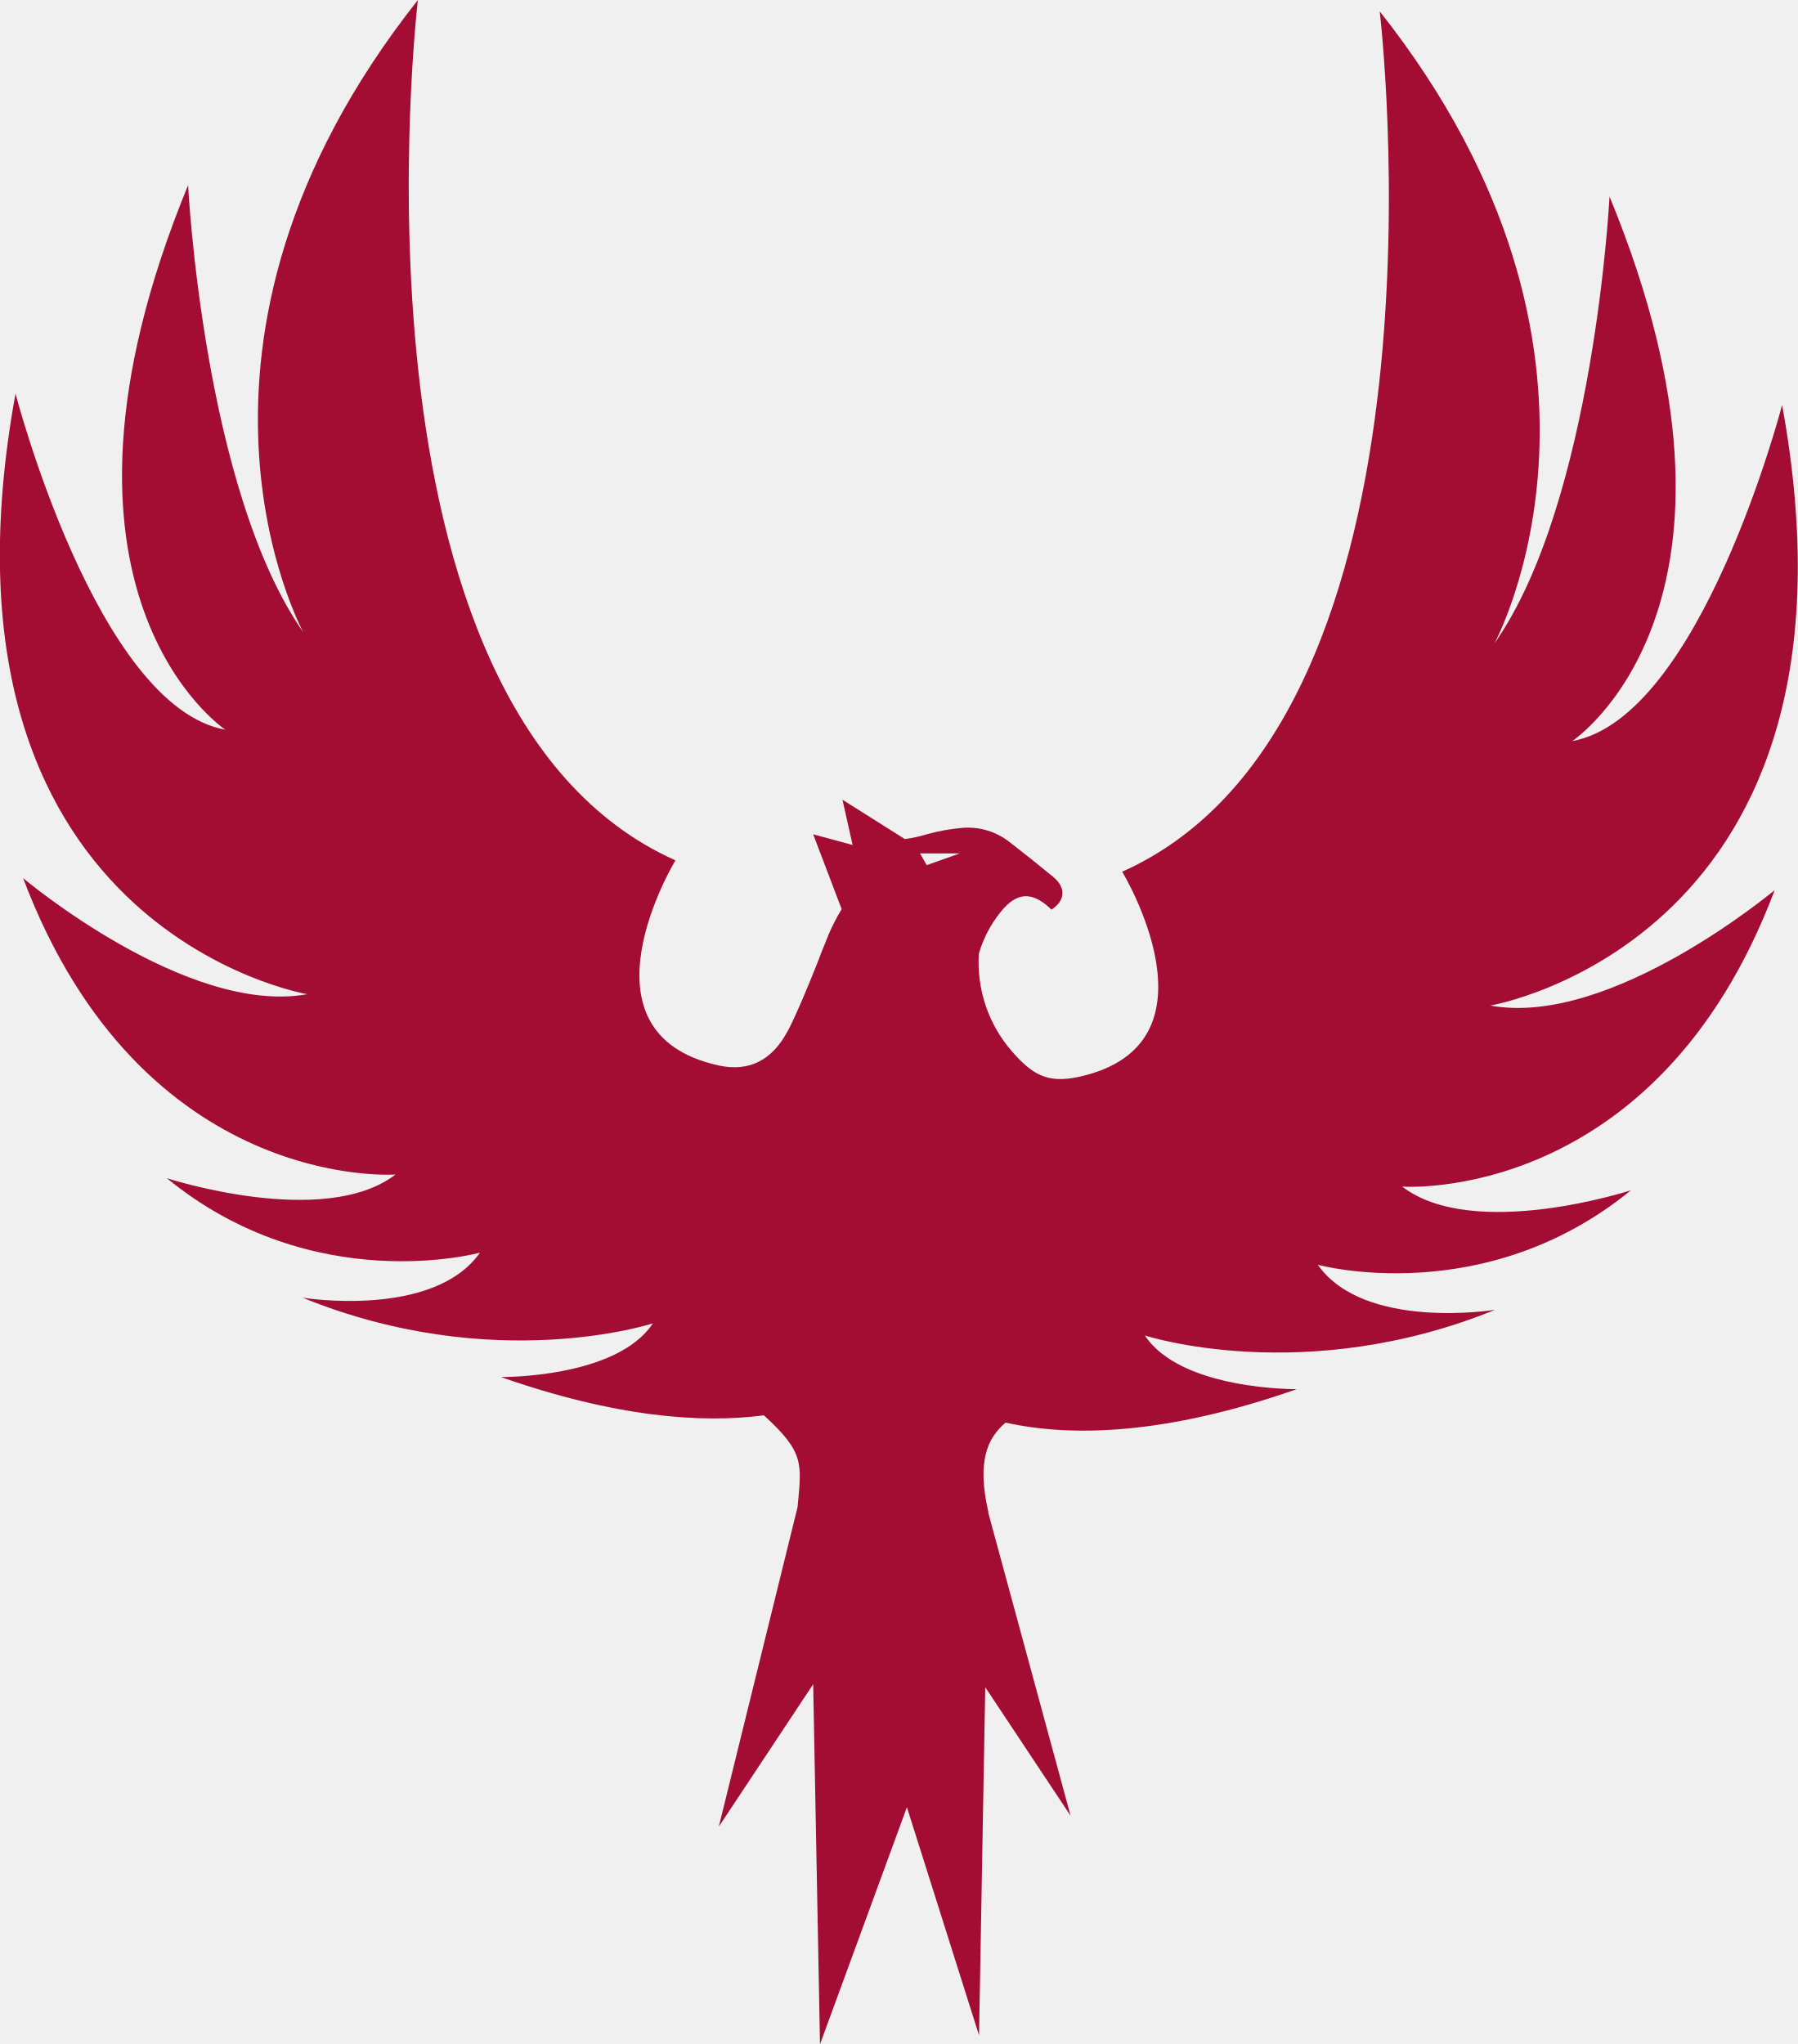
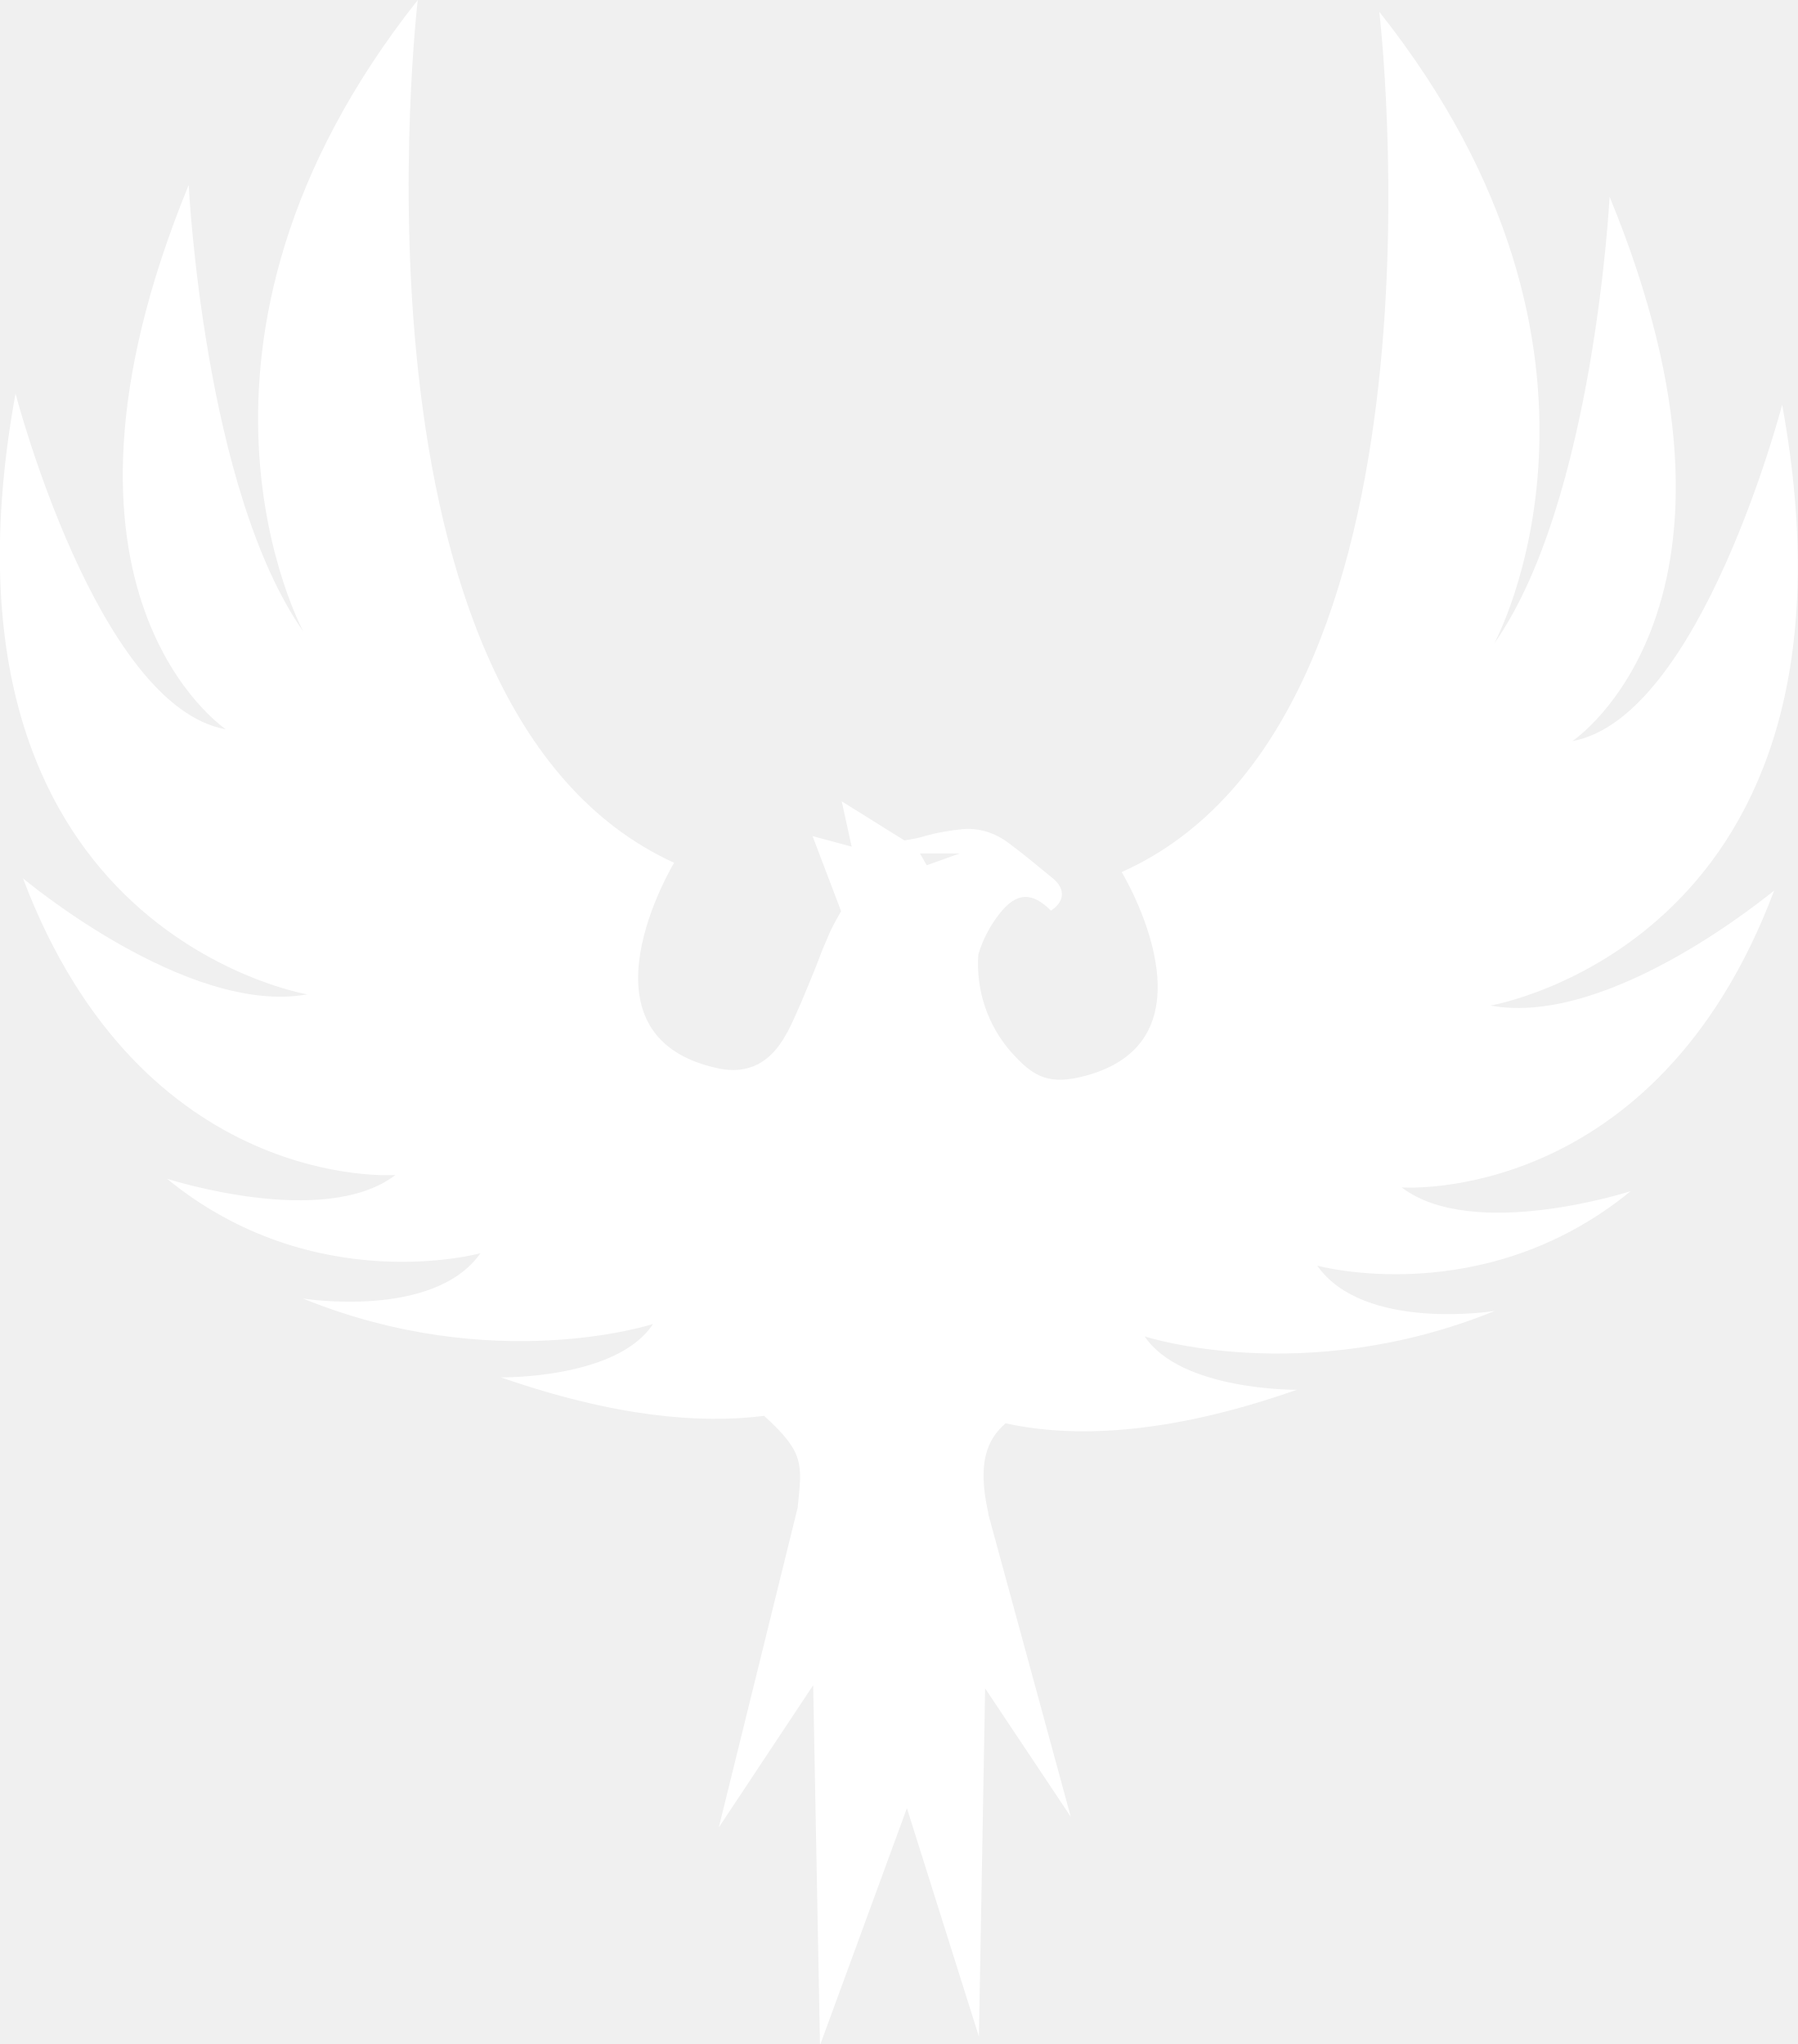
- <svg xmlns="http://www.w3.org/2000/svg" id="Layer_1" data-name="Layer 1" viewBox="0 0 289.64 329.3">
-   <defs>
-     <style>.cls-1{fill:#a30c33;}</style>
-   </defs>
-   <path class="cls-1" d="M240.09,162s62.73-10.59,47-96.76c0,0-13.07,50.4-33.8,54.15,0,0,33.08-21.95,6-87.72,0,0-2.49,49.12-18.55,72,0,0,25.37-46.38-18.47-101.84,0,0,13.54,114-41.49,138.61,0,0,16.92,27.84-7,33.05-5.11,1.11-7.51-.4-10.8-4.15a21.85,21.85,0,0,1-5.29-15.71,19.35,19.35,0,0,1,3.48-6.67c2.67-3.36,5.18-3.37,8.22-.41,2.21-1.43,2.37-3.54.32-5.24-2.31-1.91-4.65-3.78-7-5.59a10.84,10.84,0,0,0-7.73-2.34,30.88,30.88,0,0,0-5.57,1,22.93,22.93,0,0,1-3.64.8l-10.05-6.34,1.63,7.29L131,134.41l4.59,12.06a31.48,31.48,0,0,0-2.18,4.26v0l-.18.47c-.56,1.32-1.08,2.67-1.58,4-1.68,4.22-3.32,8.12-4.57,10.57l-.27.49c-2.4,4.42-6,6.48-11,5.4-23.91-5.21-7-33.05-7-33.05C53.78,114,67.32,0,67.32,0,23.48,55.46,48.85,101.84,48.85,101.84c-16.06-22.92-18.55-72-18.55-72-27.05,65.77,6,87.72,6,87.72-20.73-3.74-33.8-54.15-33.8-54.15-15.7,86.18,47,96.76,47,96.76C30.1,163.69,3.72,141.47,3.72,141.47c19.17,50.77,60,47.75,60,47.75-11.53,8.84-36.85.59-36.85.59,23.69,19.39,50.45,12,50.45,12-7.5,10.68-28.56,7.26-28.56,7.26,30.78,12.53,56.42,4.13,56.42,4.13-5.85,8.86-24.48,8.65-24.48,8.65,18.43,6.45,32.22,7.49,42.36,6.17,6.59,6,6.07,7.77,5.43,14.76L115.8,294.28,131,271.34l1.1,58,14-38.19,11.62,36.75,1-56.08,13.75,20.71-13.26-48.81v-.17c-1.81-8-.25-11.79,2.79-14.36,10.43,2.31,25.56,2.09,46.91-5.39,0,0-18.63.21-24.48-8.65,0,0,25.64,8.39,56.42-4.13,0,0-21.06,3.42-28.56-7.26,0,0,26.76,7.36,50.45-12,0,0-25.32,8.25-36.85-.59,0,0,40.85,3,60-47.75C285.91,143.35,259.54,165.57,240.09,162Zm-90.8-22.62-1.08-1.89h6.4Z" />
+ <svg xmlns="http://www.w3.org/2000/svg" version="1.1" id="Layer_1" x="0px" y="0px" viewBox="0 0 289.6 329.3" style="enable-background:new 0 0 289.6 329.3;" xml:space="preserve">
+   <style type="text/css">
+ 	.st0{fill:#FFFFFF;}
+ </style>
+   <path class="st0" d="M240.1,162c0,0,62.7-10.6,47-96.8c0,0-13.1,50.4-33.8,54.2c0,0,33.1-21.9,6-87.7c0,0-2.5,49.1-18.6,72  c0,0,25.4-46.4-18.5-101.8c0,0,13.5,114-41.5,138.6c0,0,16.9,27.8-7,33.1c-5.1,1.1-7.5-0.4-10.8-4.1c-3.8-4.3-5.7-10-5.3-15.7  c0.7-2.4,1.9-4.7,3.5-6.7c2.7-3.4,5.2-3.4,8.2-0.4c2.2-1.4,2.4-3.5,0.3-5.2c-2.3-1.9-4.6-3.8-7-5.6c-2.2-1.7-4.9-2.6-7.7-2.3  c-1.9,0.2-3.7,0.5-5.6,1c-1.2,0.4-2.4,0.6-3.6,0.8l-10.1-6.3l1.6,7.3l-6.3-1.7l4.6,12.1c-0.8,1.4-1.6,2.8-2.2,4.3l0,0l-0.2,0.5  c-0.6,1.3-1.1,2.7-1.6,4c-1.7,4.2-3.3,8.1-4.6,10.6l-0.3,0.5c-2.4,4.4-6,6.5-11,5.4c-23.9-5.2-7-33.1-7-33.1C53.8,114,67.3,0,67.3,0  C23.5,55.4,48.9,101.8,48.9,101.8c-16.1-22.9-18.5-72-18.5-72c-27,65.8,6,87.7,6,87.7C15.6,113.8,2.5,63.4,2.5,63.4  c-15.7,86.2,47,96.8,47,96.8c-19.4,3.5-45.8-18.7-45.8-18.7c19.2,50.8,60,47.8,60,47.8c-11.5,8.8-36.8,0.6-36.8,0.6  c23.7,19.4,50.5,12,50.5,12c-7.5,10.7-28.6,7.3-28.6,7.3c30.8,12.5,56.4,4.1,56.4,4.1c-5.8,8.9-24.5,8.6-24.5,8.6  c18.4,6.4,32.2,7.5,42.4,6.2c6.6,6,6.1,7.8,5.4,14.8l-12.7,51.5l15.2-22.9l1.1,58l14-38.2l11.6,36.8l1-56.1l13.8,20.7l-13.3-48.8  v-0.2c-1.8-8-0.2-11.8,2.8-14.4c10.4,2.3,25.6,2.1,46.9-5.4c0,0-18.6,0.2-24.5-8.6c0,0,25.6,8.4,56.4-4.1c0,0-21.1,3.4-28.6-7.3  c0,0,26.8,7.4,50.5-12c0,0-25.3,8.2-36.9-0.6c0,0,40.9,3,60-47.8C285.9,143.3,259.6,165.6,240.1,162z M149.3,139.4l-1.1-1.9h6.4  L149.3,139.4z" />
</svg>
